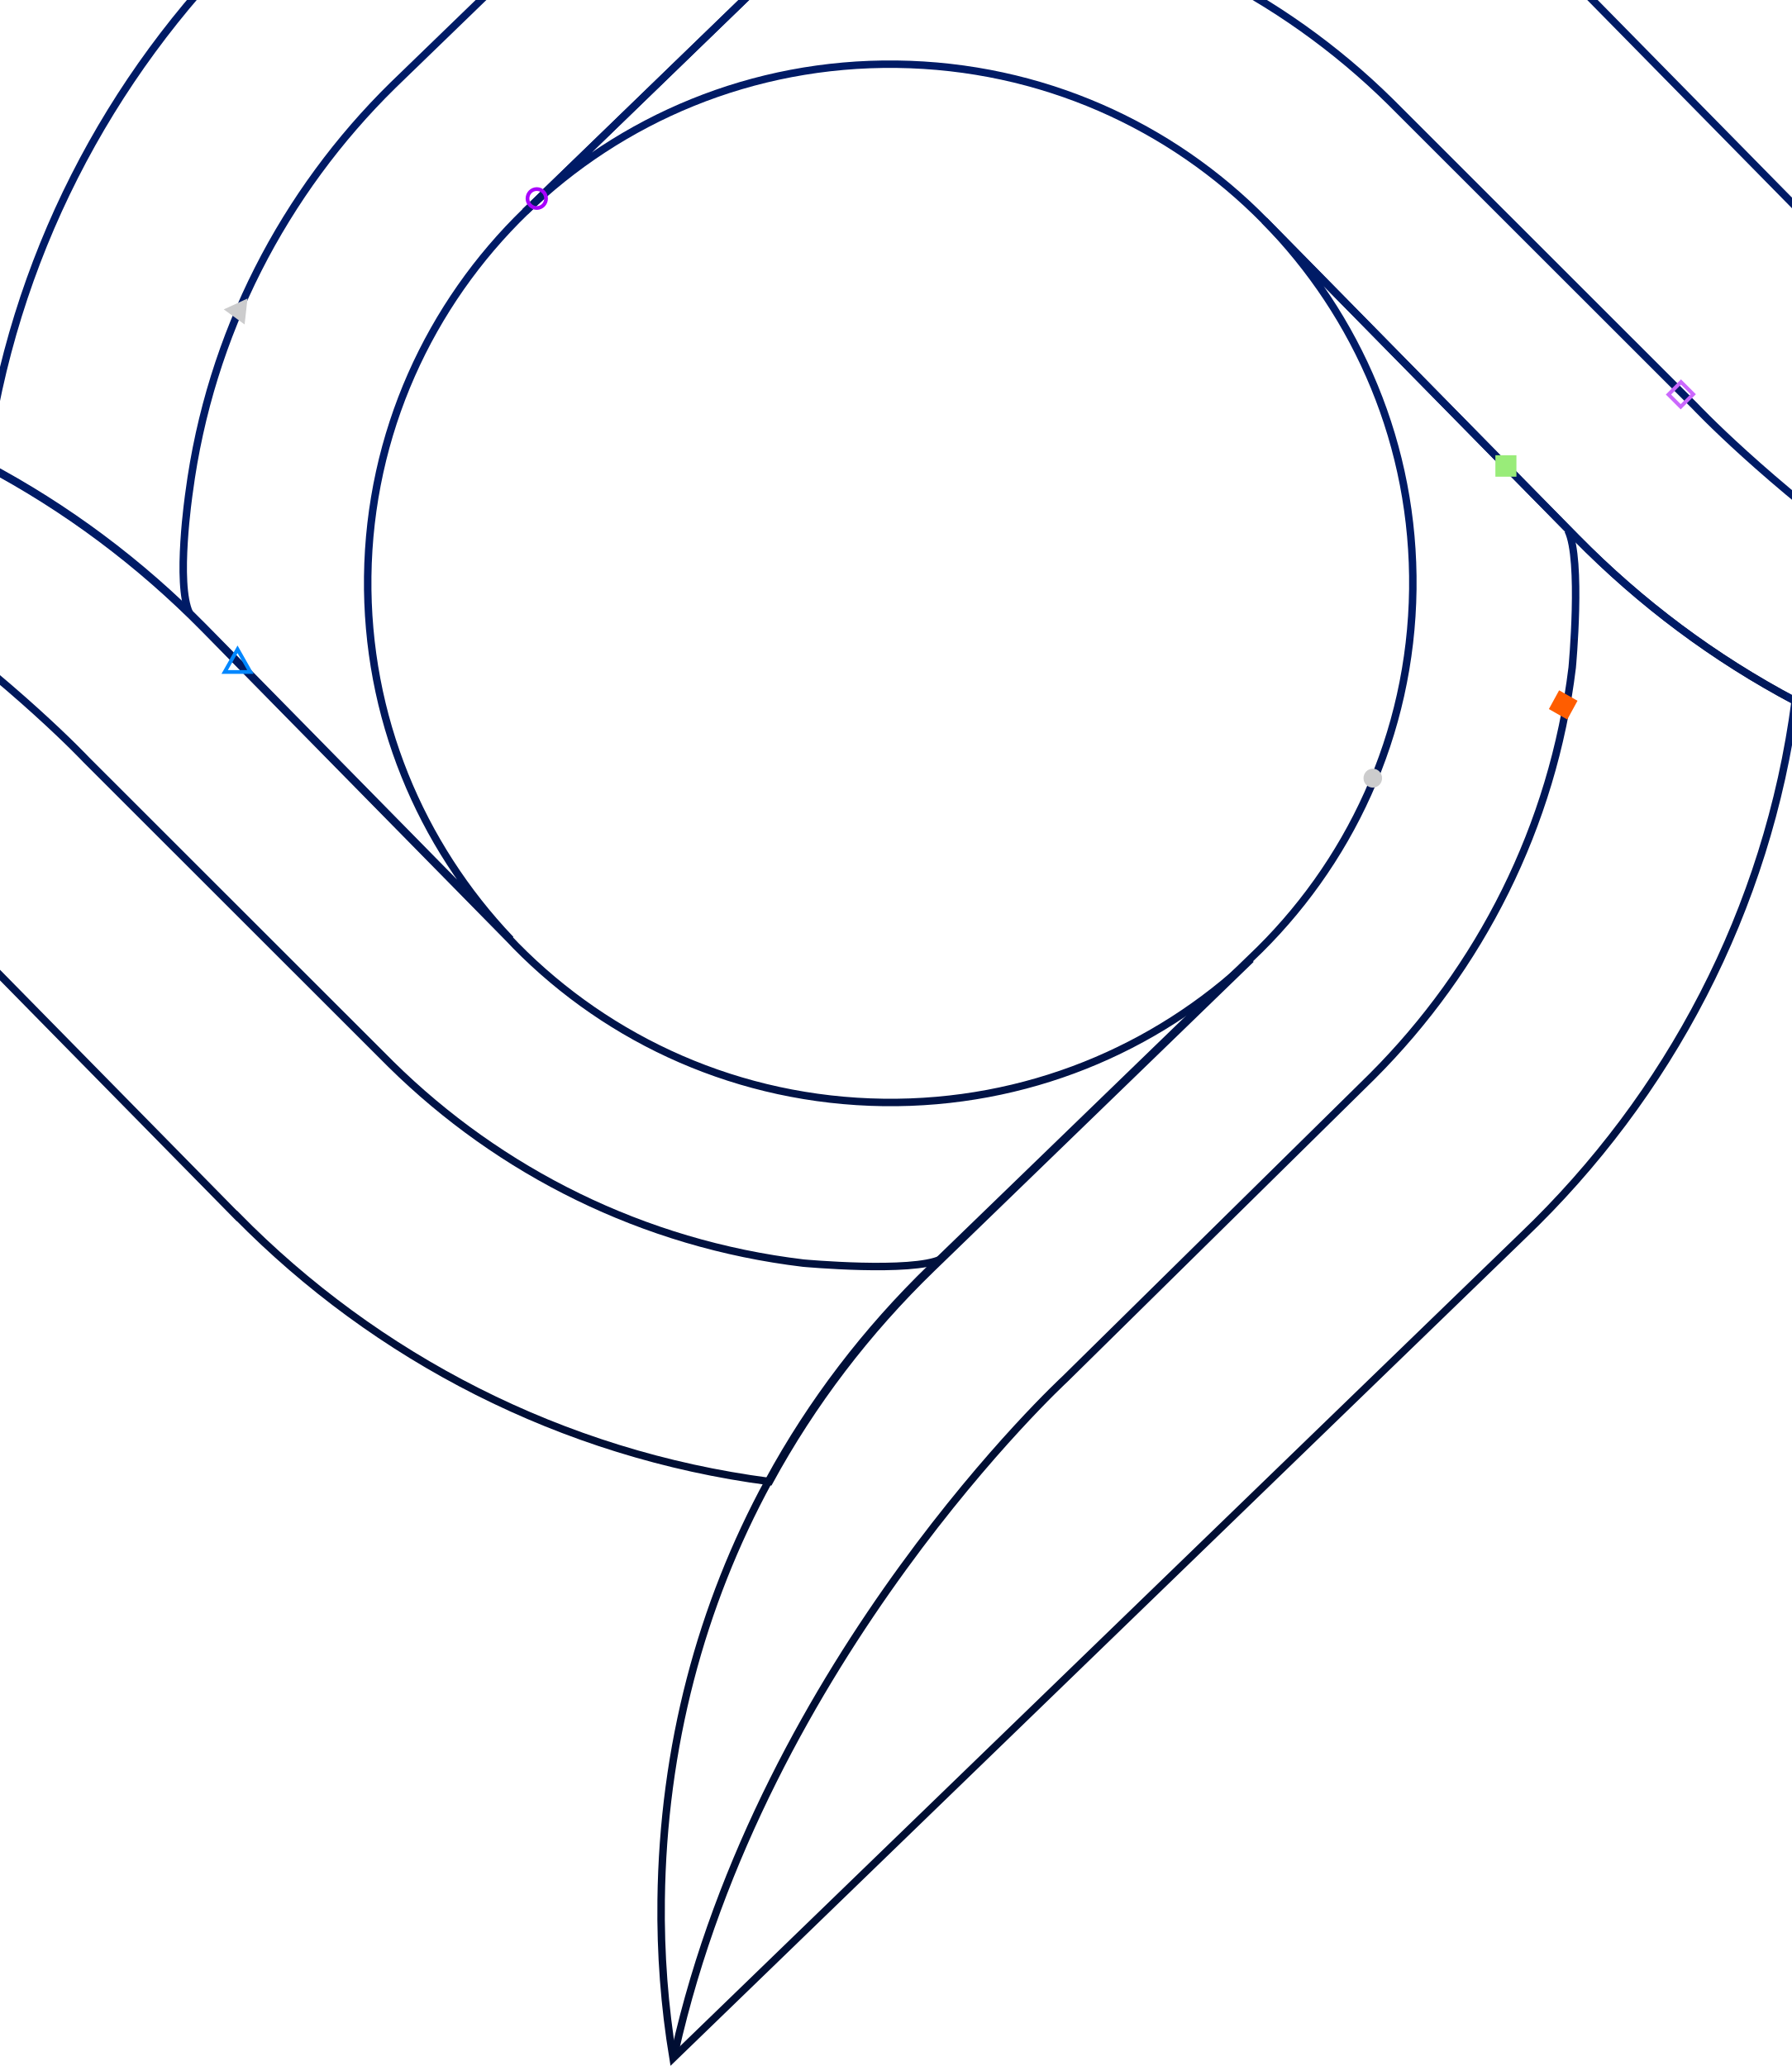
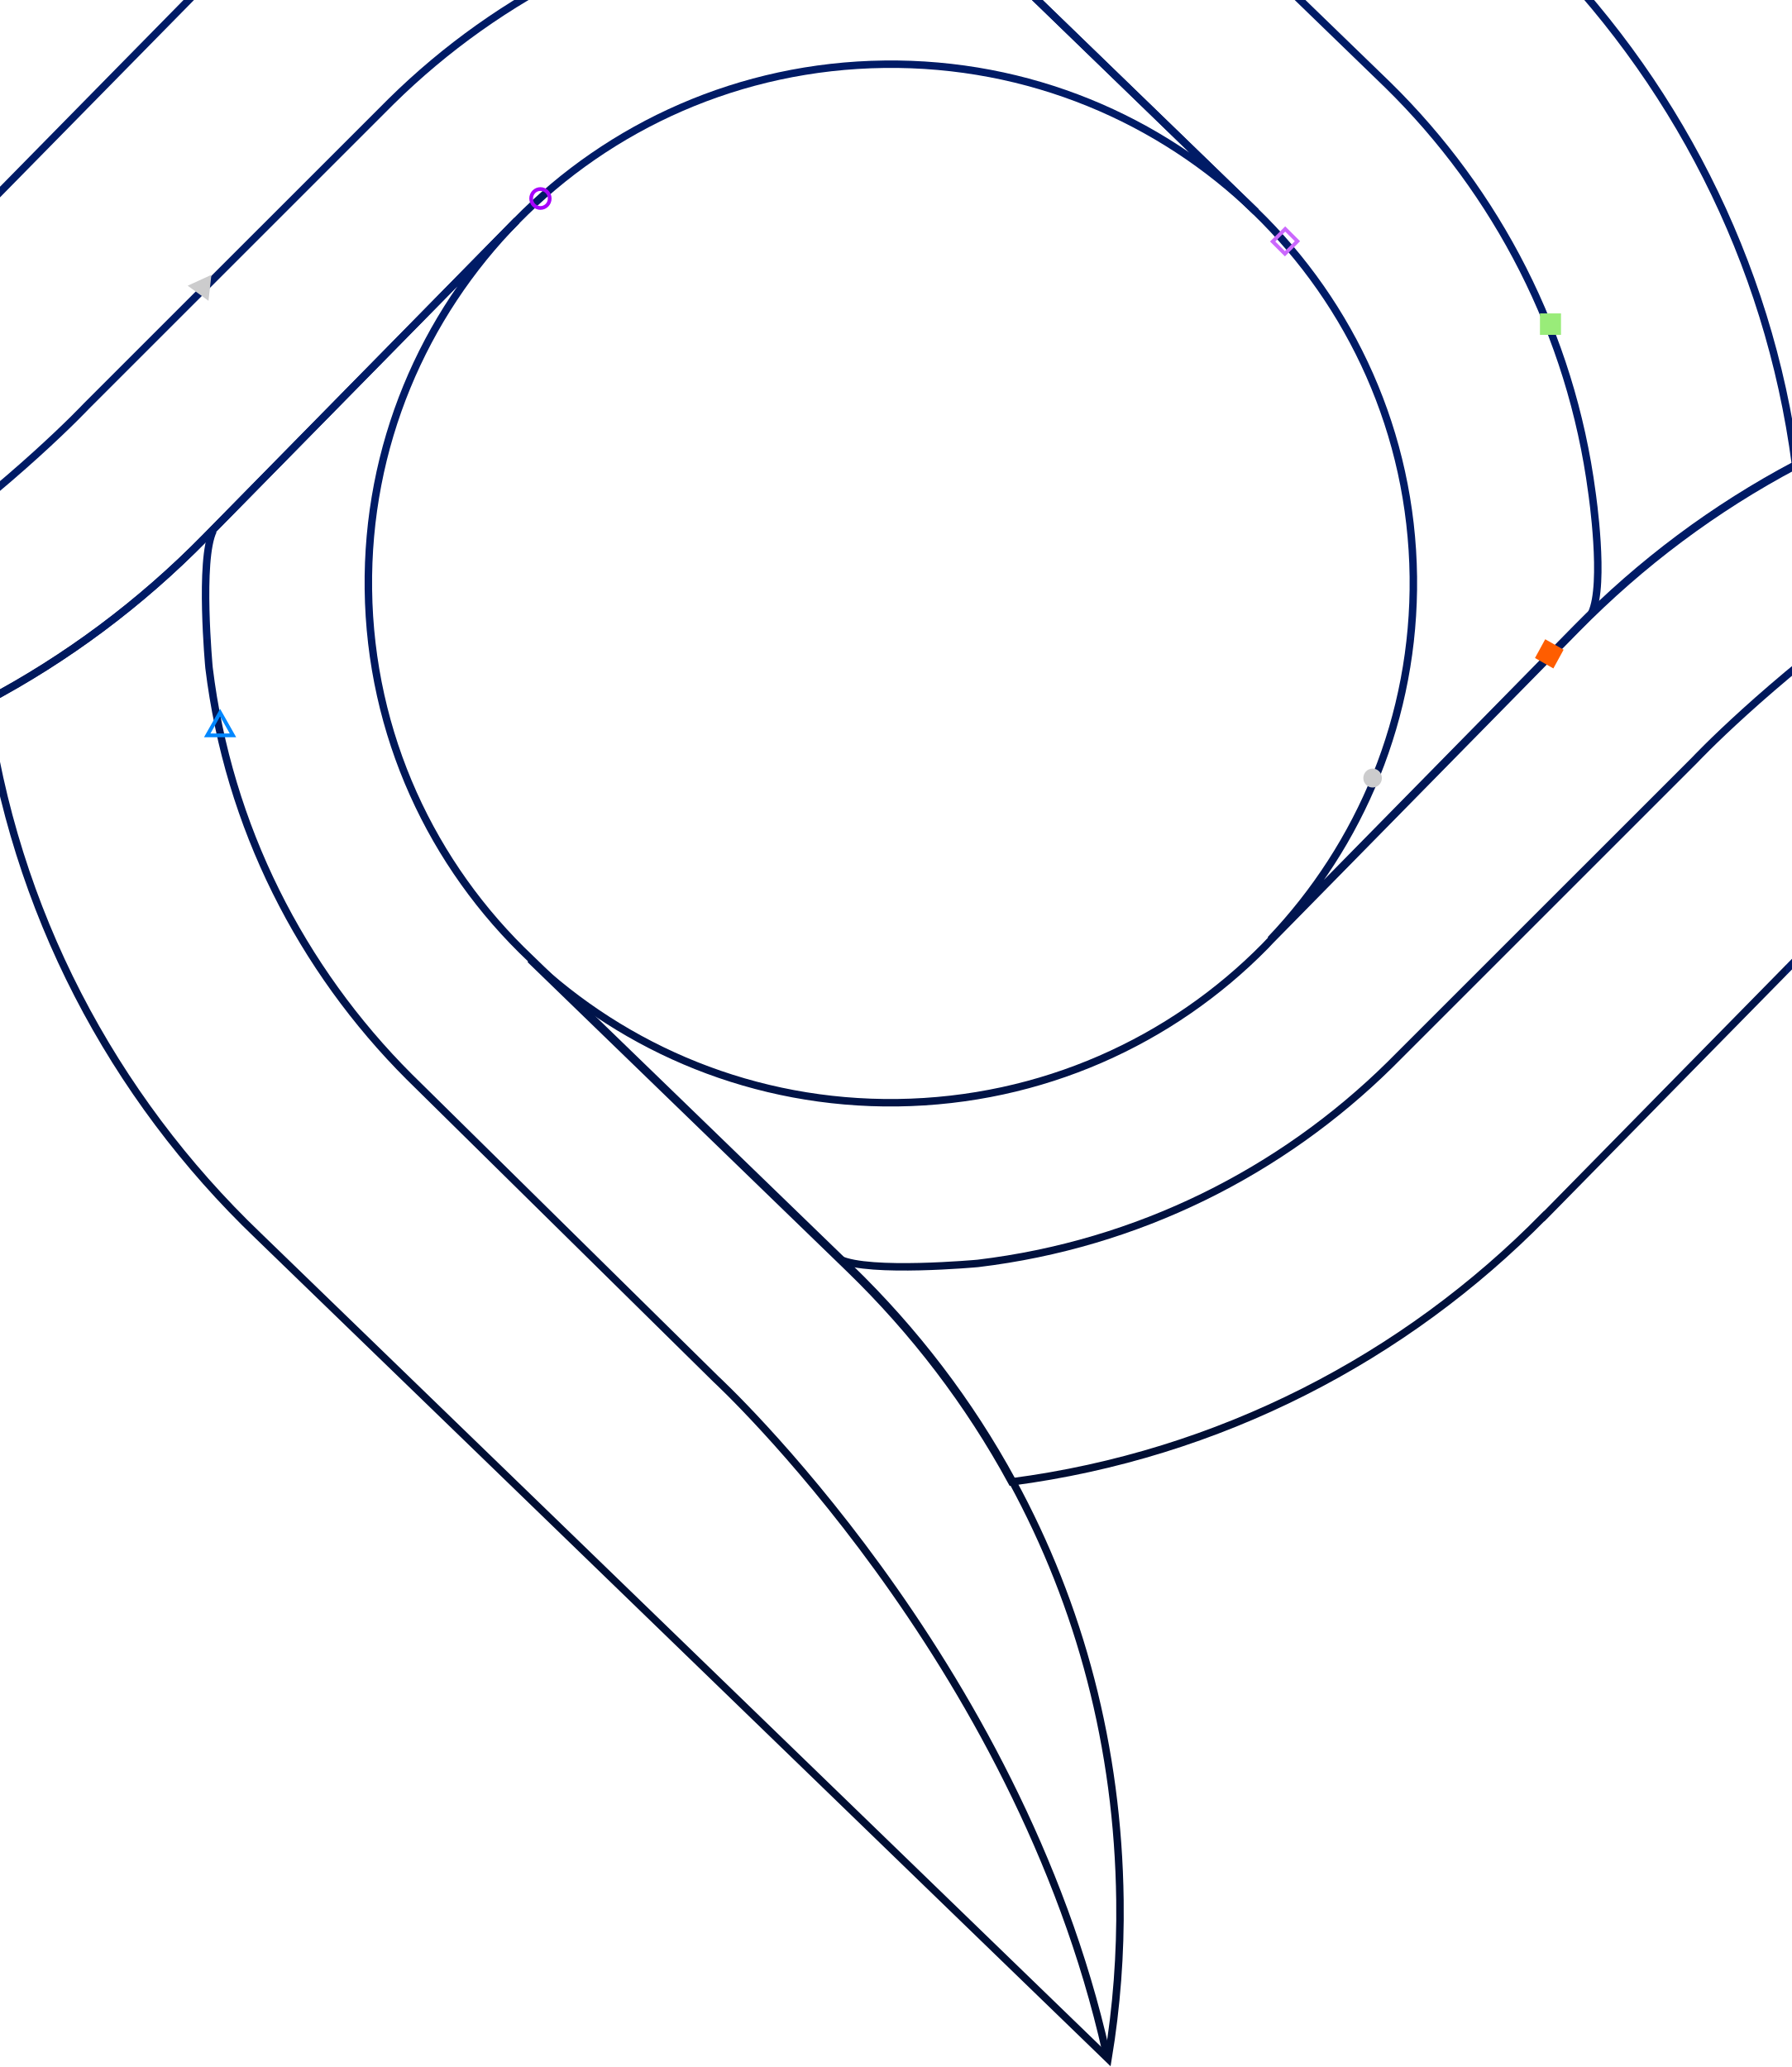
- <svg xmlns="http://www.w3.org/2000/svg" width="1440" height="1661" viewBox="0 0 1440 1661" fill="none">
-   <mask id="homepage-mask0" mask-type="alpha" maskUnits="userSpaceOnUse" x="-483" y="-717" width="2397" height="2378">
-     <path d="M618.454 1191.1C451.367 1169.17 302.224 1091.33 190.416 977.49L190.319 977.586L-476 299.605C-434.228 292.807 -391.396 289.551 -347.695 290.126C-225.178 291.562 -111.632 321.243 -12.075 373.904C53.139 408.373 112.371 452.703 164.272 505.46L410.078 755.55C411.622 757.177 413.165 758.805 414.709 760.433C489.859 836.838 594.336 884.807 710.39 886.339C824.707 887.776 928.991 843.732 1005.59 771.156L749.074 1019.62C696.884 1070.17 652.894 1127.81 618.454 1191.1Z" stroke="#001B66" stroke-width="6" stroke-miterlimit="10" />
-     <path d="M1224.19 993.288L540.987 1654.7C534.138 1613.25 530.858 1570.74 531.436 1527.36C532.98 1404.33 563.561 1290.29 617.874 1190.62C652.314 1127.24 696.304 1069.69 748.494 1019.14L1005.2 770.582C1084.31 695.804 1134.18 590.674 1135.63 473.671C1137.08 358.488 1091.45 253.646 1016.3 177.24L1266.64 431.926C1318.54 484.778 1377.77 529.013 1442.98 563.482C1420.89 731.613 1341.11 881.456 1224.19 993.288Z" stroke="#001B66" stroke-width="6" stroke-miterlimit="10" />
-     <path d="M410.463 755.263L164.658 505.173C112.757 452.321 53.524 408.086 -11.69 373.617C9.919 208.837 86.999 61.579 200.062 -49.391L883.167 -710.808C890.016 -669.446 893.296 -626.839 892.718 -583.465C891.27 -463.399 862.136 -351.855 810.236 -253.81C775.217 -187.649 729.876 -127.712 675.756 -75.338L422.426 169.964C345.442 244.551 297.014 348.244 295.567 463.523C294.217 576.312 338.014 679.144 410.463 755.263Z" stroke="#001B66" stroke-width="6" stroke-miterlimit="10" />
-     <path d="M883.263 -711C809.174 -394.27 564.815 -172.522 564.815 -172.522L315.922 68.472C228.424 154.357 168.805 268.296 152.019 395.83C152.019 395.83 141.118 469.459 152.308 492.917" stroke="#001B66" stroke-width="6" stroke-miterlimit="10" />
-     <path d="M1907.58 638.356C1865.81 645.154 1822.98 648.409 1779.28 647.835C1656.76 646.398 1543.12 616.717 1443.47 563.961C1378.25 529.492 1319.02 485.257 1267.12 432.405L1016.59 177.528C941.533 101.026 836.959 53.057 720.809 51.621C604.659 50.185 499.024 95.569 422.041 170.251L675.275 -74.956C729.395 -127.33 774.736 -187.363 809.754 -253.428C978.191 -232.076 1128.49 -154.139 1241.07 -39.626L1907.58 638.356Z" stroke="#001B66" stroke-width="6" stroke-miterlimit="10" />
-     <path d="M1907.78 637.782C1587.98 567.121 1362.43 326.51 1362.43 326.51L1117.4 81.59C1030.09 -4.486 914.809 -62.7 786.118 -78.115C786.118 -78.115 698.62 -86.158 675.081 -74.764" stroke="#001B66" stroke-width="6" stroke-miterlimit="10" />
-     <path d="M542.435 1649.92C613.63 1332.52 856.059 1108.66 856.059 1108.66L1102.83 865.467C1189.56 778.816 1248.21 664.399 1263.74 536.673C1263.74 536.673 1271.84 449.831 1260.37 426.469" stroke="#001B66" stroke-width="6" stroke-miterlimit="10" />
-     <path d="M-476 299.606C-156.202 370.267 69.346 610.878 69.346 610.878L314.38 855.797C401.685 941.874 516.967 1000.09 645.658 1015.5C645.658 1015.5 733.156 1023.55 756.695 1012.15" stroke="#001B66" stroke-width="6" stroke-miterlimit="10" />
+ <svg xmlns="http://www.w3.org/2000/svg" width="1440" height="1662" viewBox="0 0 1440 1662" fill="none">
+   <mask id="homepage-mask0" mask-type="alpha" maskUnits="userSpaceOnUse" x="-483" y="-718" width="2397" height="2380">
+     <path d="M813.322 1191.52C980.408 1169.59 1129.55 1091.72 1241.36 977.837L1241.46 977.932L1907.78 299.711C1866 292.91 1823.17 289.654 1779.47 290.229C1656.95 291.665 1543.41 321.357 1443.85 374.036C1378.64 408.517 1319.4 452.864 1267.5 505.639L1021.7 755.817C1020.15 757.446 1018.61 759.074 1017.07 760.702C941.917 837.135 837.44 885.121 721.386 886.653C607.069 888.09 502.785 844.031 426.188 771.43L682.702 1019.98C734.892 1070.55 778.882 1128.21 813.322 1191.52Z" stroke="#001B66" stroke-width="6" stroke-miterlimit="10" />
+     <path d="M207.587 993.64L890.789 1655.29C897.638 1613.82 900.918 1571.29 900.339 1527.9C898.796 1404.83 868.215 1290.75 813.902 1191.04C779.462 1127.64 735.472 1070.07 683.282 1019.5L426.575 770.855C347.469 696.05 297.594 590.883 296.147 473.839C294.7 358.615 340.33 253.736 415.481 177.303L165.141 432.079C113.24 484.95 54.007 529.2 -11.207 563.681C10.885 731.872 90.666 881.768 207.587 993.64Z" stroke="#001B66" stroke-width="6" stroke-miterlimit="10" />
+     <path d="M1021.31 755.53L1267.12 505.352C1319.02 452.481 1378.25 408.23 1443.47 373.749C1421.86 208.911 1344.78 61.601 1231.71 -49.409L548.609 -711.06C541.759 -669.683 538.479 -627.061 539.058 -583.672C540.505 -463.564 569.639 -351.979 621.54 -253.9C656.559 -187.716 701.9 -127.757 756.02 -75.365L1009.35 170.024C1086.33 244.637 1134.76 348.368 1136.21 463.687C1137.56 576.517 1093.76 679.385 1021.31 755.53Z" stroke="#001B66" stroke-width="6" stroke-miterlimit="10" />
+     <path d="M548.513 -711.252C622.602 -394.41 866.961 -172.583 866.961 -172.583L1115.85 68.497C1203.35 154.412 1262.97 268.391 1279.76 395.97C1279.76 395.97 1290.66 469.625 1279.47 493.092" stroke="#001B66" stroke-width="6" stroke-miterlimit="10" />
+     <path d="M-475.808 638.582C-434.037 645.382 -391.204 648.639 -347.503 648.064C-224.986 646.627 -111.344 616.935 -11.69 564.16C53.523 529.679 112.756 485.429 164.657 432.558L415.19 177.59C490.243 101.062 594.817 53.076 710.967 51.639C827.117 50.202 932.752 95.602 1009.73 170.311L756.501 -74.983C702.381 -127.375 657.04 -187.429 622.022 -253.518C453.585 -232.159 303.284 -154.193 190.704 -39.64L-475.808 638.582Z" stroke="#001B66" stroke-width="6" stroke-miterlimit="10" />
+     <path d="M-476 638.008C-156.202 567.322 69.346 326.626 69.346 326.626L314.38 81.619C401.685 -4.488 516.967 -62.722 645.658 -78.143C645.658 -78.143 733.156 -86.188 756.695 -74.79" stroke="#001B66" stroke-width="6" stroke-miterlimit="10" />
+     <path d="M889.341 1650.5C818.146 1332.99 575.717 1109.06 575.717 1109.06L328.947 865.774C242.22 779.092 183.566 664.635 168.034 536.863C168.034 536.863 159.931 449.991 171.411 426.62" stroke="#001B66" stroke-width="6" stroke-miterlimit="10" />
+     <path d="M1907.78 299.712C1587.98 370.398 1362.43 611.094 1362.43 611.094L1117.4 856.101C1030.09 942.207 914.809 1000.44 786.118 1015.86C786.118 1015.86 698.619 1023.91 675.081 1012.51" stroke="#001B66" stroke-width="6" stroke-miterlimit="10" />
  </mask>
  <g mask="url(#homepage-mask0)">
    <rect x="-390.223" y="-229.147" width="2168" height="2005" fill="#001B66" />
    <rect x="-4.223" y="513.853" width="1440" height="1224" fill="url(#homepage-paint0-linear)" />
  </g>
-   <rect x="1202" y="366" width="16.912" height="17.248" fill="#99EC79" />
-   <rect width="16.992" height="17.169" transform="matrix(0.869567 0.493816 -0.479211 0.8777 1253.23 555)" fill="#FF5D00" />
-   <rect x="1351.2" y="307.121" width="13.912" height="14.248" transform="rotate(45 1351.2 307.121)" stroke="#CB68FD" stroke-width="3" />
-   <path d="M198.945 239.998L196.616 260.854L179.864 248.733L198.945 239.998Z" fill="#CCCCCD" />
-   <path d="M190.938 522L201.276 540.262H180.599L190.938 522Z" stroke="#0087FF" stroke-width="3" />
+   <rect x="1238" y="252" width="16.912" height="17.248" fill="#99EC79" />
+   <rect width="16.992" height="17.169" transform="matrix(0.869567 0.493816 -0.479211 0.8777 1242.23 514)" fill="#FF5D00" />
+   <rect x="1033.2" y="184.121" width="13.912" height="14.248" transform="rotate(45 1033.2 184.121)" stroke="#CB68FD" stroke-width="3" />
+   <path d="M169.945 220.998L167.616 241.854L150.864 229.733L169.945 220.998Z" fill="#CCCCCD" />
+   <path d="M176.938 573L187.276 591.262H166.599L176.938 573Z" stroke="#0087FF" stroke-width="3" />
  <ellipse cx="1103.46" cy="625.609" rx="7.461" ry="7.609" fill="#CCCCCD" />
-   <ellipse cx="431.461" cy="159.609" rx="7.461" ry="7.609" stroke="#A803FC" stroke-width="3" />
+   <ellipse cx="434.461" cy="159.609" rx="7.461" ry="7.609" stroke="#A803FC" stroke-width="3" />
  <defs>
    <linearGradient id="homepage-paint0-linear" x1="767.777" y1="1179.15" x2="754.269" y2="385.366" gradientUnits="userSpaceOnUse">
      <stop stop-color="#000E33" />
      <stop offset="1" stop-color="#000E33" stop-opacity="0" />
    </linearGradient>
  </defs>
</svg>
